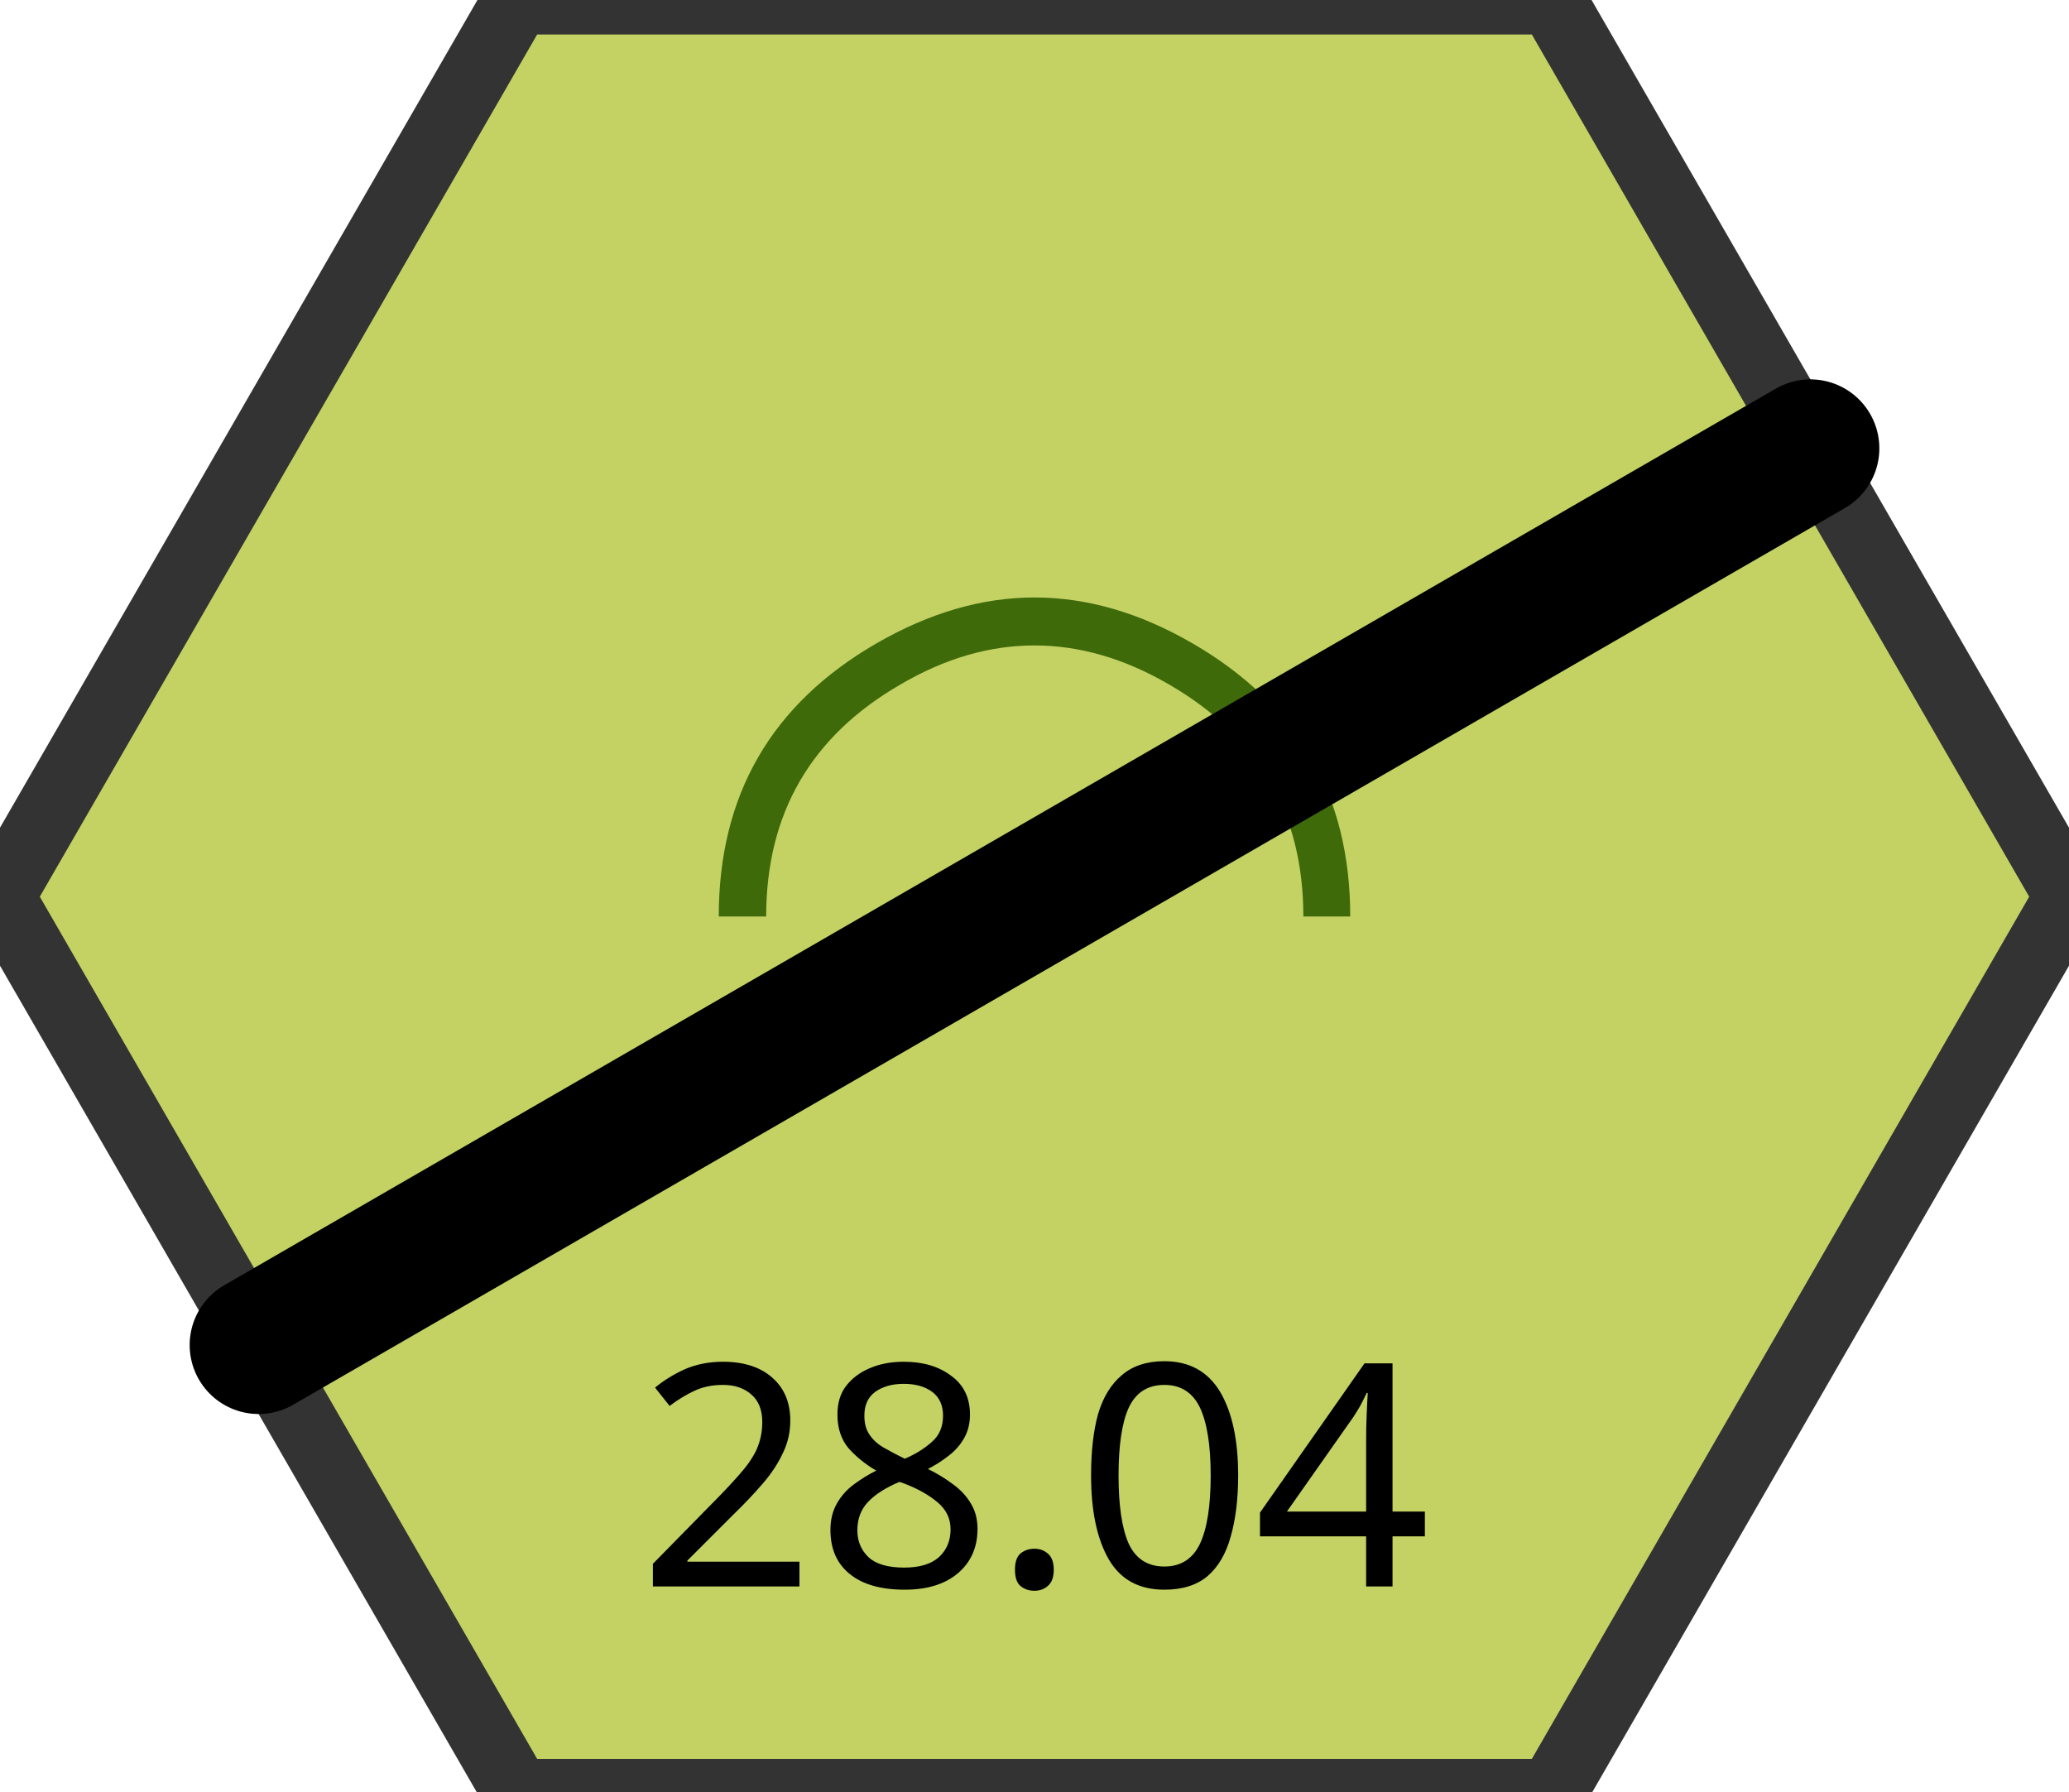
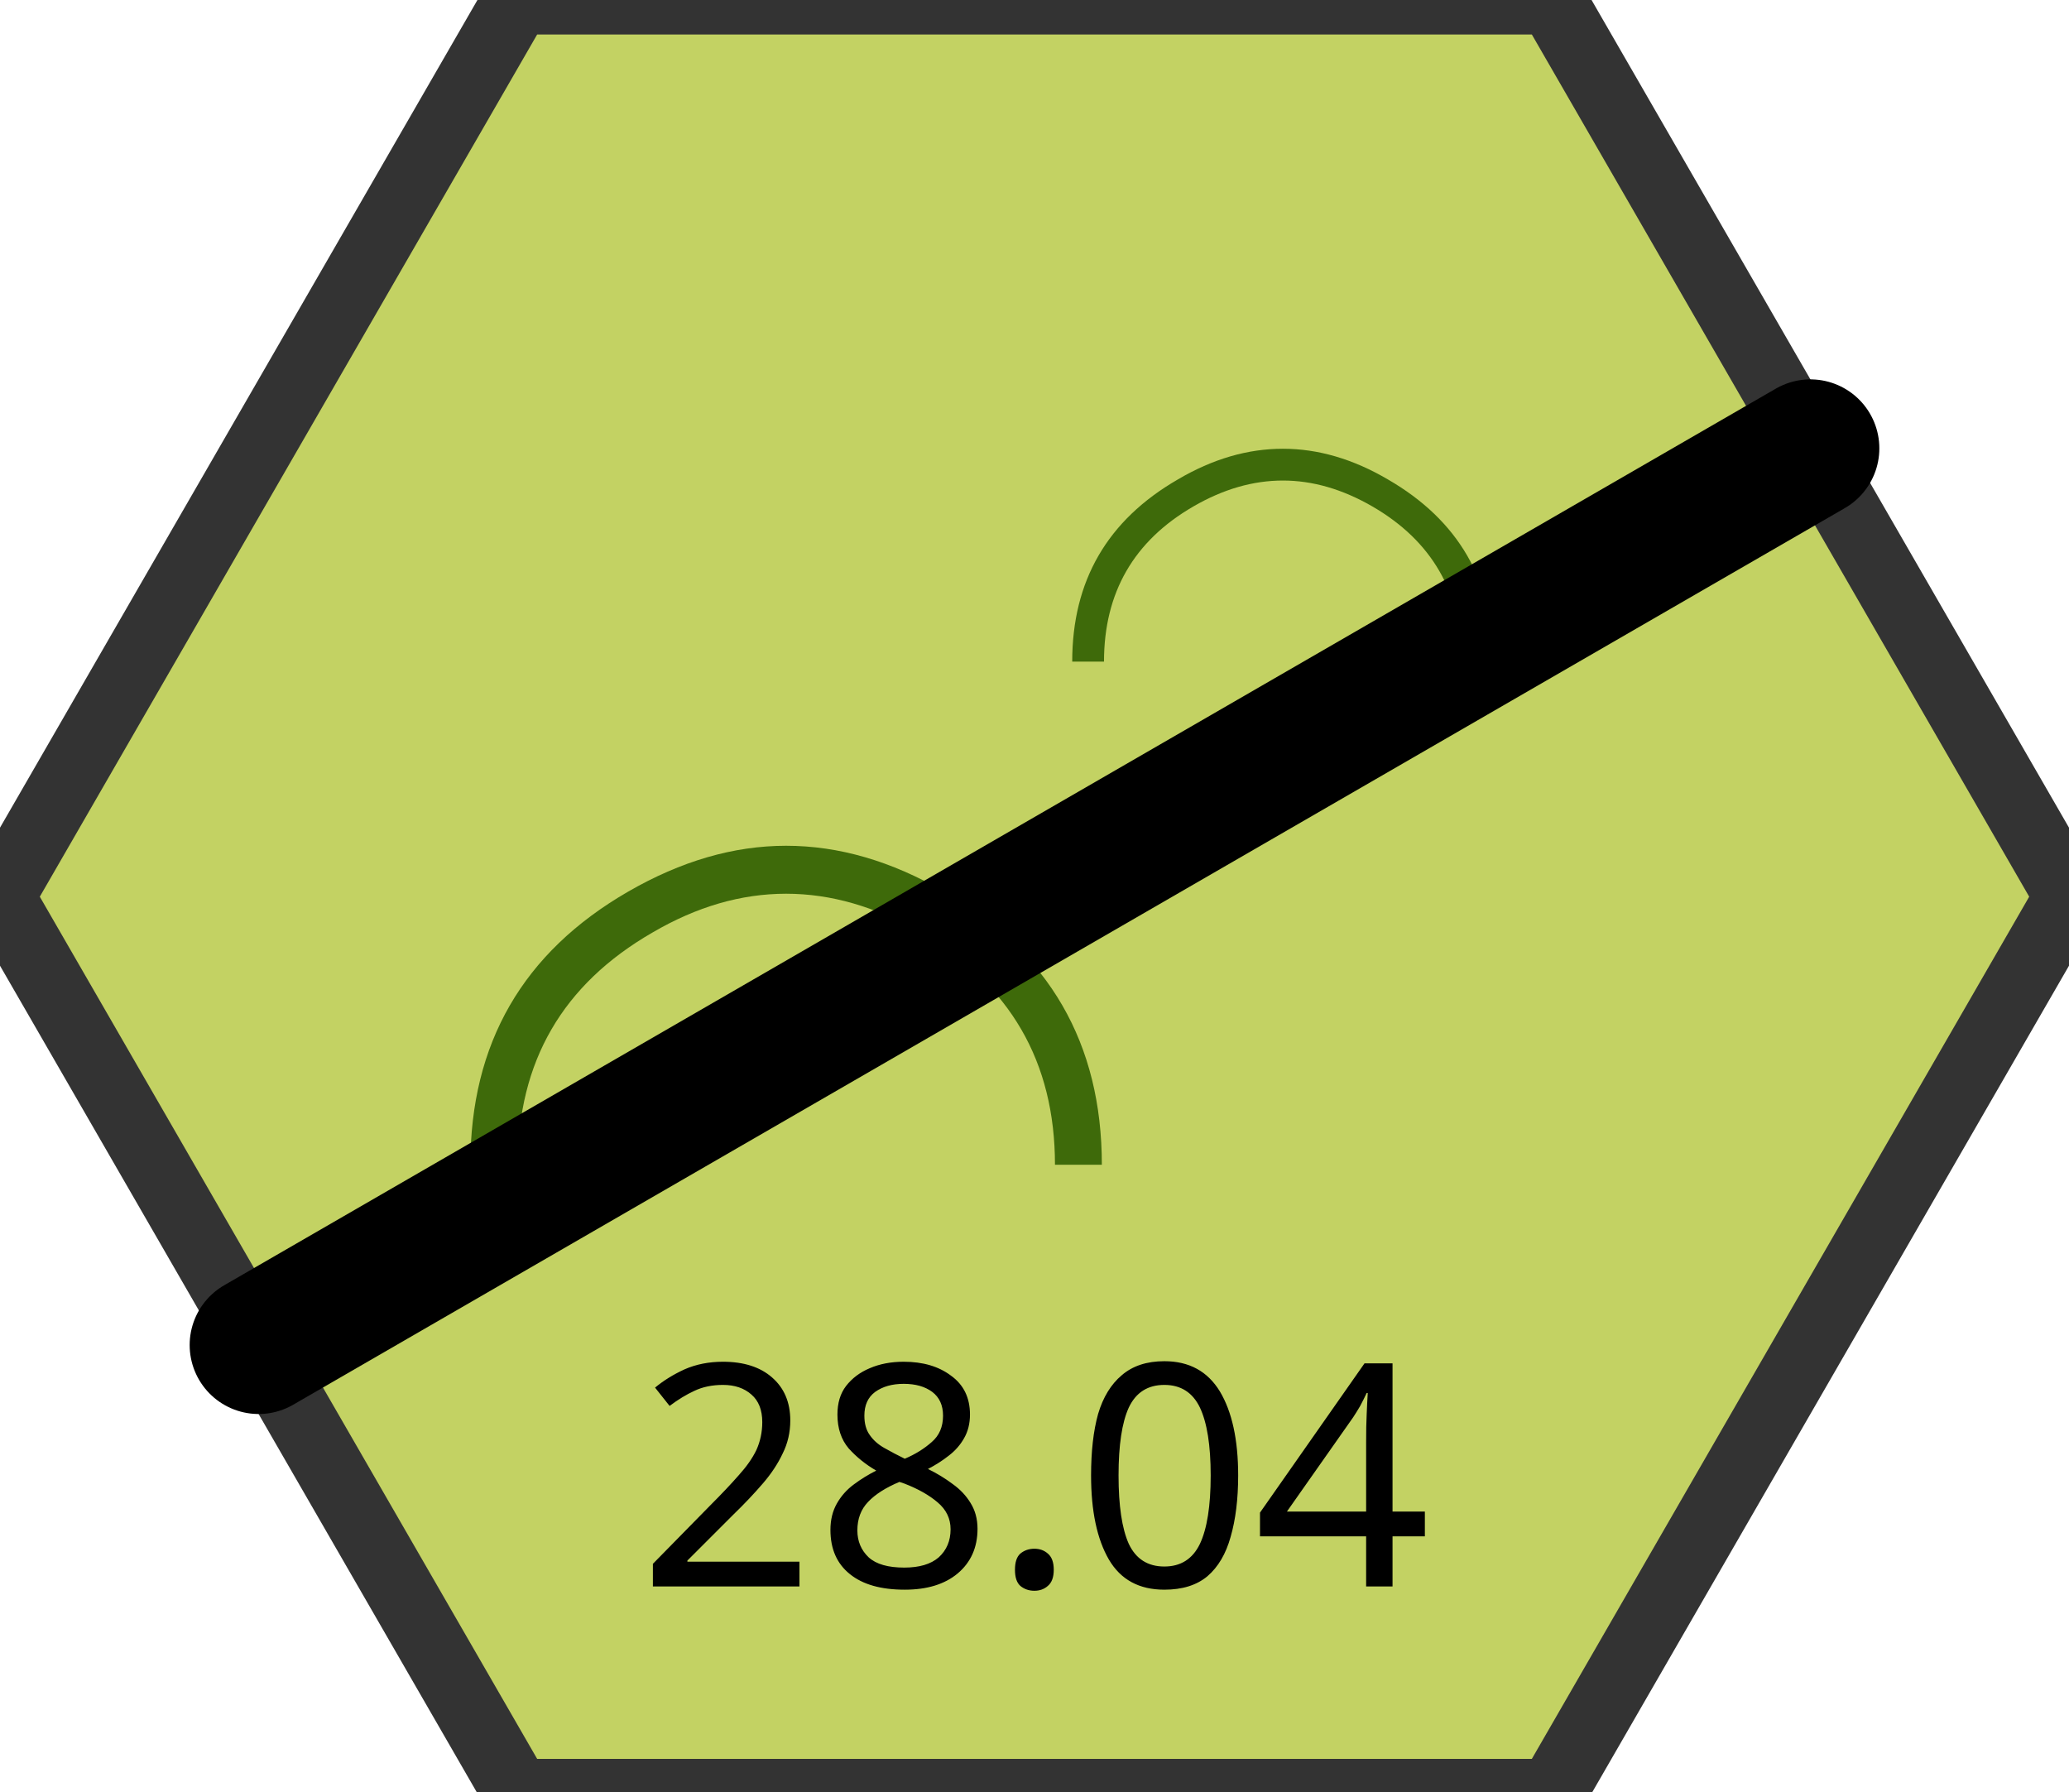
<svg xmlns="http://www.w3.org/2000/svg" xmlns:xlink="http://www.w3.org/1999/xlink" width="60.00" height="51.96" viewBox="0 0 60.00 51.96">
  <a xlink:href="/wiki/28-04/">
    <polygon points="15.0,0.0 45.0,0.0 60.0,26.0 45.0,52.0 15.0,52.0 0.0,26.0" fill="#c3d263" stroke="#333333" stroke-width="2" />
-     <text x="30.0" y="26.0" text-anchor="middle" dominant-baseline="middle" font-size="24" font-family="system-ui, sans-serif" fill="#3e6a0a">◠︎</text>
+     <text x="22.8" y="33.2" text-anchor="middle" dominant-baseline="middle" font-size="24" font-family="system-ui, sans-serif" fill="#3e6a0a">◠︎</text>
+     <text x="37.2" y="18.8" text-anchor="middle" dominant-baseline="middle" font-size="16.0" font-family="system-ui, sans-serif" fill="#3e6a0a">◠︎</text>
    <path d="M 7.5 39.0 L 30.0 26.0 L 52.5 13.0" stroke="#000000" stroke-width="4" fill="none" stroke-linecap="round" stroke-linejoin="round" />
    <text x="30.0" y="46.0" text-anchor="middle" dominant-baseline="alphabetic" font-size="9" font-family="system-ui, sans-serif">28.04</text>
  </a>
</svg>
